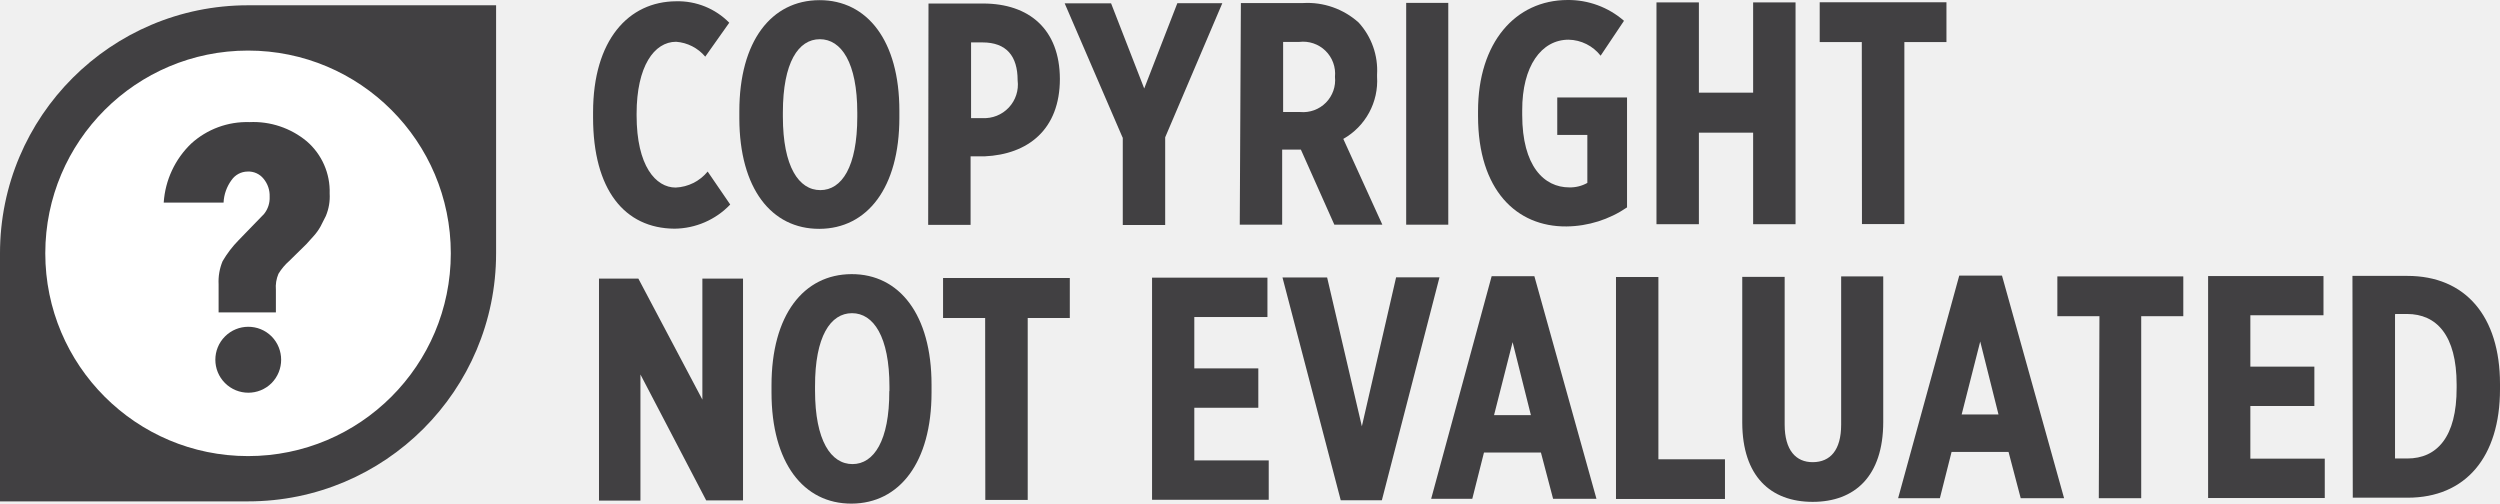
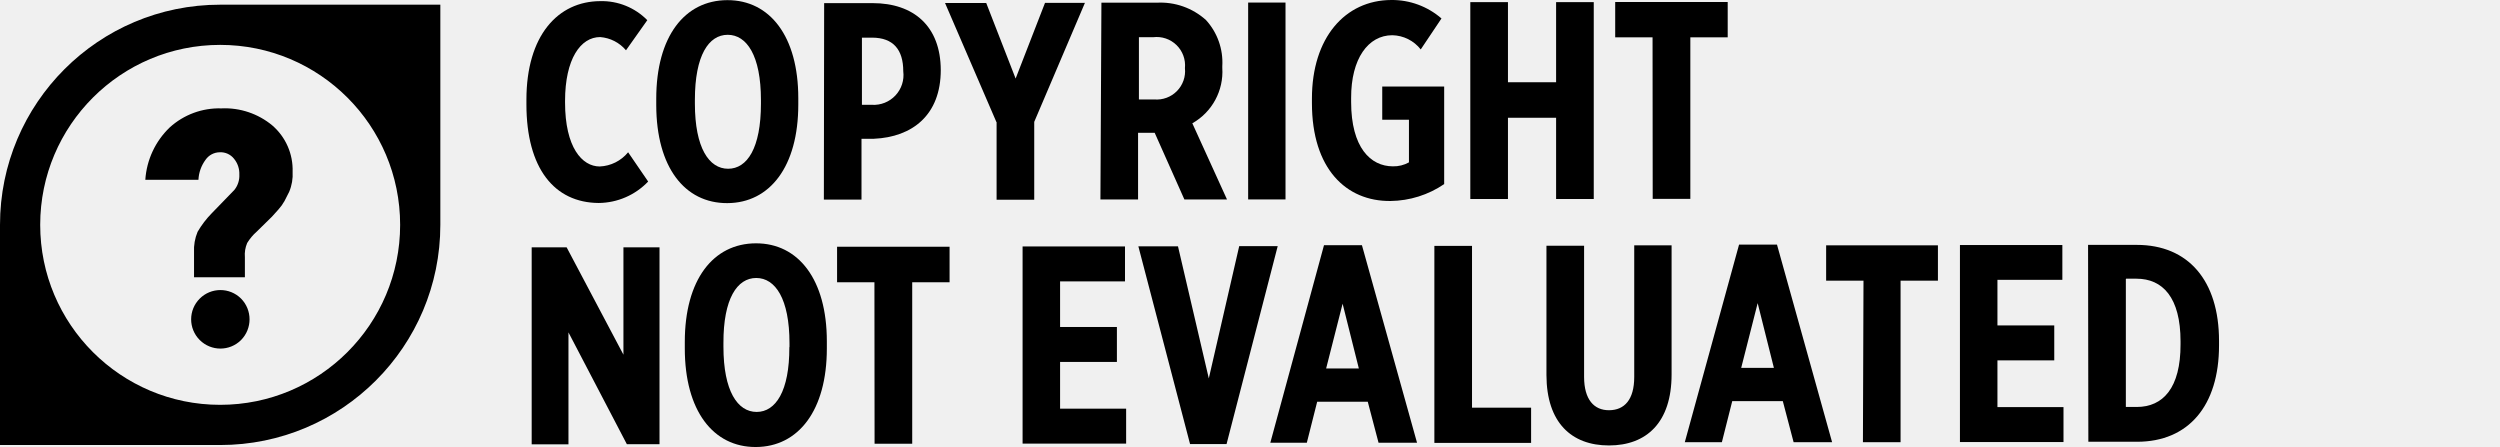
- <svg xmlns="http://www.w3.org/2000/svg" id="FINAL" viewBox="0 0 156.22 31.46">
-   <defs>
-     <style>.cls-1{fill:#fff;}.cls-2{fill:#414042;}</style>
-   </defs>
-   <circle class="cls-1" cx="15.13" cy="15.36" r="13.81" />
-   <path class="cls-2" d="M2200.57,2247.8v15.5a15.5,15.5,0,0,1-15.5,15.5h-15.5v-15.5a15.5,15.5,0,0,1,15.5-15.5h15.5Zm-28.17,15.5a12.67,12.67,0,1,0,12.67-12.67A12.67,12.67,0,0,0,2172.4,2263.29Z" transform="translate(-2169.57 -2247.47)" />
-   <path class="cls-2" d="M2190.17,2259.56a3.15,3.15,0,0,1-.24,1.41c-0.15.3-.26,0.51-0.33,0.65a3.25,3.25,0,0,1-.43.6l-0.46.51-1.07,1.05a3.41,3.41,0,0,0-.67.8,2.1,2.1,0,0,0-.16,1v1.41h-3.58v-1.76a3.31,3.31,0,0,1,.25-1.44,6.65,6.65,0,0,1,1-1.31l1.59-1.64a1.6,1.6,0,0,0,.35-1.08,1.65,1.65,0,0,0-.38-1.12,1.2,1.2,0,0,0-1-.45,1.23,1.23,0,0,0-1,.53,2.58,2.58,0,0,0-.5,1.41h-3.74a5.62,5.62,0,0,1,1.72-3.69,5.17,5.17,0,0,1,3.64-1.34,5.23,5.23,0,0,1,3.58,1.2A4.13,4.13,0,0,1,2190.17,2259.56Z" transform="translate(-2169.57 -2247.47)" />
-   <path class="cls-2" d="M2186.54,2268.49a2.06,2.06,0,1,0,0,2.92A2.08,2.08,0,0,0,2186.54,2268.49Z" transform="translate(-2169.57 -2247.47)" />
-   <path class="cls-2" d="M2206.63,2254.81v-0.32c0-4.51,2.21-6.93,5.2-6.94a4.49,4.49,0,0,1,3.31,1.34l-1.5,2.12a2.64,2.64,0,0,0-1.82-.93c-1.37,0-2.47,1.53-2.47,4.5v0.1c0,3.17,1.2,4.51,2.44,4.51a2.73,2.73,0,0,0,2-1l1.41,2.06a4.87,4.87,0,0,1-3.48,1.51C2208.6,2261.74,2206.63,2259.33,2206.63,2254.81Z" transform="translate(-2169.57 -2247.47)" />
-   <path class="cls-2" d="M2215.77,2254.88v-0.46c0-4.38,2-6.93,5-6.94s5,2.55,5,6.9v0.45c0,4.36-2,6.93-5,6.94S2215.78,2259.24,2215.77,2254.88Zm7.37-.11v-0.26c0-3.13-1-4.59-2.34-4.59s-2.31,1.45-2.31,4.58v0.26c0,3.13,1,4.59,2.34,4.59S2223.14,2257.9,2223.14,2254.77Z" transform="translate(-2169.57 -2247.47)" />
-   <path class="cls-2" d="M2227.59,2247.69H2231c2.89,0,4.79,1.62,4.8,4.71v0c0,3.17-2,4.72-4.71,4.84h-0.87v4.28h-2.65Zm3.36,7.16a2.1,2.1,0,0,0,2.21-2.36c0-1.52-.7-2.37-2.2-2.37h-0.71v4.73H2231Z" transform="translate(-2169.57 -2247.47)" />
-   <path class="cls-2" d="M2239.72,2256.07l-3.62-8.39H2239l2.07,5.32,2.07-5.33h2.81l-3.57,8.38v5.48h-2.65v-5.47Z" transform="translate(-2169.57 -2247.47)" />
-   <path class="cls-2" d="M2247.11,2247.66H2251a4.78,4.78,0,0,1,3.47,1.22,4.43,4.43,0,0,1,1.15,3.25v0.12a4.17,4.17,0,0,1-2.11,3.9l2.44,5.36h-3l-2.09-4.69h-1.17v4.69h-2.65Zm3.71,6.81a2,2,0,0,0,2.17-2.2,2,2,0,0,0-2.24-2.18h-1v4.38h1Z" transform="translate(-2169.57 -2247.47)" />
-   <path class="cls-2" d="M2257.44,2247.65h2.63l0,13.86h-2.63Z" transform="translate(-2169.57 -2247.47)" />
-   <path class="cls-2" d="M2261.93,2254.73v-0.32c0-4.28,2.33-6.93,5.59-6.94a5.3,5.3,0,0,1,3.53,1.3l-1.46,2.18a2.61,2.61,0,0,0-2-1c-1.7,0-2.91,1.65-2.9,4.42v0.28c0,3.21,1.37,4.53,2.94,4.53a2.2,2.2,0,0,0,1.13-.28v-3h-1.88v-2.34h4.36v6.87a6.85,6.85,0,0,1-3.78,1.19C2264.33,2261.65,2261.93,2259.34,2261.93,2254.73Z" transform="translate(-2169.57 -2247.47)" />
-   <path class="cls-2" d="M2273.08,2247.62h2.65v5.64h3.39v-5.64h2.65l0,13.86h-2.65v-5.72h-3.39v5.72h-2.65Z" transform="translate(-2169.57 -2247.47)" />
-   <path class="cls-2" d="M2285.91,2250.1h-2.63v-2.49h7.92v2.49h-2.63l0,11.37h-2.65Z" transform="translate(-2169.57 -2247.47)" />
-   <path class="cls-2" d="M2207,2264.88h2.46l4,7.56v-7.56H2216l0,13.86h-2.3l-4.11-7.87v7.88H2207Z" transform="translate(-2169.57 -2247.47)" />
-   <path class="cls-2" d="M2217.78,2272v-0.46c0-4.38,2-6.93,5-6.94s5,2.55,5,6.9V2272c0,4.36-2,6.93-5,6.94S2217.78,2276.39,2217.78,2272Zm7.37-.11v-0.26c0-3.13-1-4.59-2.34-4.59s-2.32,1.45-2.31,4.58v0.26c0,3.13,1,4.59,2.34,4.59S2225.15,2275,2225.14,2271.92Z" transform="translate(-2169.57 -2247.47)" />
-   <path class="cls-2" d="M2231.13,2267.34h-2.63v-2.5h7.92v2.5h-2.63l0,11.37h-2.65Z" transform="translate(-2169.57 -2247.47)" />
-   <path class="cls-2" d="M2241.56,2264.82h7.21v2.46h-4.57v3.21h4v2.46h-4v3.29h4.65v2.46h-7.29Z" transform="translate(-2169.57 -2247.47)" />
-   <path class="cls-2" d="M2249.71,2264.81h2.79l2.17,9.3,2.14-9.31h2.71l-3.6,13.93h-2.57Z" transform="translate(-2169.57 -2247.47)" />
-   <path class="cls-2" d="M2262.78,2264.73h2.67l3.88,13.91h-2.71l-0.76-2.89h-3.56l-0.73,2.89H2259Zm2.45,8.67-1.14-4.55-1.16,4.56h2.3Z" transform="translate(-2169.57 -2247.47)" />
-   <path class="cls-2" d="M2270.55,2264.78h2.65l0,11.39h4.16v2.48h-6.81Z" transform="translate(-2169.57 -2247.47)" />
-   <path class="cls-2" d="M2278.44,2273.88v-9.11h2.65V2274c0,1.6.7,2.36,1.77,2.35s1.76-.74,1.76-2.34v-9.27h2.63v9.09c0,3.39-1.77,5-4.41,5S2278.45,2277.22,2278.44,2273.88Z" transform="translate(-2169.57 -2247.47)" />
-   <path class="cls-2" d="M2292,2264.69h2.67l3.88,13.91h-2.71l-0.76-2.89h-3.56l-0.73,2.89h-2.61Zm2.45,8.67-1.14-4.55-1.16,4.56h2.3Z" transform="translate(-2169.57 -2247.47)" />
-   <path class="cls-2" d="M2300.76,2267.23h-2.63v-2.49H2306v2.49h-2.63l0,11.37h-2.65Z" transform="translate(-2169.57 -2247.47)" />
-   <path class="cls-2" d="M2307.55,2264.72h7.21v2.45h-4.57v3.21h4v2.46h-4v3.29h4.65v2.46h-7.29Z" transform="translate(-2169.57 -2247.47)" />
-   <path class="cls-2" d="M2316.57,2264.71H2320c3.62,0,5.79,2.51,5.79,6.76v0.32c0,4.24-2.15,6.78-5.77,6.78h-3.43Zm2.66,2.41v9H2320c1.84,0,3.09-1.33,3.08-4.42v-0.2c0-3.09-1.26-4.41-3.1-4.41h-0.73Z" transform="translate(-2169.57 -2247.47)" />
+ <svg xmlns="http://www.w3.org/2000/svg" id="rightsstatement" viewBox="0 0 176 31.46">
+   <circle cx="15.13" cy="15.36" r="13.81" fill="transparent" />
+   <path fill="inherit" d="M2200.57,2247.8v15.5a15.5,15.5,0,0,1-15.5,15.5h-15.5v-15.5a15.5,15.5,0,0,1,15.5-15.5h15.5Zm-28.17,15.5a12.67,12.67,0,1,0,12.67-12.67A12.67,12.67,0,0,0,2172.4,2263.29Z" transform="translate(-2169.57 -2247.47)" />
+   <path fill="inherit" d="M2190.17,2259.56a3.15,3.15,0,0,1-.24,1.41c-0.15.3-.26,0.51-0.33,0.65a3.25,3.25,0,0,1-.43.6l-0.46.51-1.07,1.05a3.41,3.41,0,0,0-.67.8,2.1,2.1,0,0,0-.16,1v1.41h-3.58v-1.76a3.31,3.31,0,0,1,.25-1.44,6.65,6.65,0,0,1,1-1.31l1.59-1.64a1.6,1.6,0,0,0,.35-1.08,1.65,1.65,0,0,0-.38-1.12,1.2,1.2,0,0,0-1-.45,1.23,1.23,0,0,0-1,.53,2.58,2.58,0,0,0-.5,1.41h-3.74a5.62,5.62,0,0,1,1.72-3.69,5.17,5.17,0,0,1,3.64-1.34,5.23,5.23,0,0,1,3.58,1.2A4.13,4.13,0,0,1,2190.17,2259.56Z" transform="translate(-2169.57 -2247.47)" />
+   <path fill="inherit" d="M2186.54,2268.49a2.06,2.06,0,1,0,0,2.92A2.08,2.08,0,0,0,2186.54,2268.49Z" transform="translate(-2169.57 -2247.47)" />
+   <path fill="inherit" d="M2206.63,2254.81v-0.32c0-4.51,2.21-6.93,5.2-6.94a4.49,4.49,0,0,1,3.31,1.34l-1.5,2.12a2.64,2.64,0,0,0-1.82-.93c-1.37,0-2.47,1.53-2.47,4.5v0.1c0,3.17,1.2,4.51,2.44,4.51a2.73,2.73,0,0,0,2-1l1.41,2.06a4.87,4.87,0,0,1-3.48,1.51C2208.6,2261.74,2206.63,2259.33,2206.63,2254.81Z" transform="translate(-2169.57 -2247.47)" />
+   <path fill="inherit" d="M2215.77,2254.88v-0.46c0-4.38,2-6.93,5-6.94s5,2.55,5,6.9v0.45c0,4.36-2,6.93-5,6.94S2215.78,2259.24,2215.77,2254.88Zm7.37-.11v-0.26c0-3.13-1-4.59-2.34-4.59s-2.31,1.45-2.31,4.58v0.26c0,3.13,1,4.59,2.34,4.59S2223.14,2257.9,2223.14,2254.77Z" transform="translate(-2169.57 -2247.47)" />
+   <path fill="inherit" d="M2227.59,2247.69H2231c2.89,0,4.79,1.62,4.8,4.71v0c0,3.17-2,4.72-4.71,4.84h-0.87v4.28h-2.65Zm3.36,7.16a2.1,2.1,0,0,0,2.21-2.36c0-1.52-.7-2.37-2.2-2.37h-0.71v4.73H2231Z" transform="translate(-2169.57 -2247.47)" />
+   <path fill="inherit" d="M2239.72,2256.07l-3.62-8.39H2239l2.07,5.32,2.07-5.33h2.81l-3.57,8.38v5.48h-2.65v-5.47Z" transform="translate(-2169.57 -2247.47)" />
+   <path fill="inherit" d="M2247.11,2247.66H2251a4.78,4.78,0,0,1,3.47,1.22,4.43,4.43,0,0,1,1.15,3.25v0.12a4.17,4.17,0,0,1-2.11,3.9l2.44,5.36h-3l-2.09-4.69h-1.17v4.69h-2.65Zm3.71,6.81a2,2,0,0,0,2.17-2.2,2,2,0,0,0-2.24-2.18h-1v4.38h1Z" transform="translate(-2169.57 -2247.47)" />
+   <path fill="inherit" d="M2257.44,2247.65h2.63l0,13.86h-2.63Z" transform="translate(-2169.57 -2247.47)" />
+   <path fill="inherit" d="M2261.93,2254.73v-0.32c0-4.28,2.33-6.93,5.59-6.94a5.3,5.3,0,0,1,3.53,1.3l-1.46,2.18a2.61,2.61,0,0,0-2-1c-1.7,0-2.91,1.65-2.9,4.42v0.28c0,3.21,1.37,4.53,2.94,4.53a2.2,2.2,0,0,0,1.13-.28v-3h-1.88v-2.34h4.36v6.87a6.85,6.85,0,0,1-3.78,1.19C2264.33,2261.65,2261.93,2259.34,2261.93,2254.73Z" transform="translate(-2169.57 -2247.47)" />
+   <path fill="inherit" d="M2273.08,2247.62h2.65v5.64h3.39v-5.64h2.65l0,13.86h-2.65v-5.72h-3.39v5.72h-2.65Z" transform="translate(-2169.57 -2247.47)" />
+   <path fill="inherit" d="M2285.91,2250.1h-2.63v-2.49h7.92v2.49h-2.63l0,11.37h-2.65Z" transform="translate(-2169.57 -2247.47)" />
+   <path fill="inherit" d="M2207,2264.88h2.46l4,7.56v-7.56H2216l0,13.86h-2.3l-4.11-7.87v7.88H2207Z" transform="translate(-2169.57 -2247.47)" />
+   <path fill="inherit" d="M2217.78,2272v-0.46c0-4.38,2-6.93,5-6.94s5,2.55,5,6.9V2272c0,4.36-2,6.93-5,6.94S2217.78,2276.39,2217.78,2272Zm7.37-.11v-0.26c0-3.13-1-4.59-2.34-4.59s-2.32,1.45-2.31,4.58v0.26c0,3.13,1,4.59,2.34,4.59S2225.15,2275,2225.14,2271.92Z" transform="translate(-2169.57 -2247.47)" />
+   <path fill="inherit" d="M2231.13,2267.34h-2.63v-2.5h7.92v2.5h-2.63l0,11.37h-2.65Z" transform="translate(-2169.57 -2247.47)" />
+   <path fill="inherit" d="M2241.56,2264.82h7.21v2.46h-4.57v3.21h4v2.46h-4v3.29h4.65v2.46h-7.29Z" transform="translate(-2169.57 -2247.47)" />
+   <path fill="inherit" d="M2249.71,2264.81h2.79l2.17,9.3,2.14-9.31h2.71l-3.6,13.93h-2.57Z" transform="translate(-2169.57 -2247.47)" />
+   <path fill="inherit" d="M2262.78,2264.73h2.67l3.88,13.91h-2.71l-0.76-2.89h-3.56l-0.73,2.89H2259Zm2.45,8.67-1.14-4.55-1.16,4.56h2.3Z" transform="translate(-2169.57 -2247.47)" />
+   <path fill="inherit" d="M2270.55,2264.78h2.65l0,11.39h4.16v2.48h-6.81Z" transform="translate(-2169.57 -2247.47)" />
+   <path fill="inherit" d="M2278.44,2273.88v-9.11h2.65V2274c0,1.6.7,2.36,1.77,2.35s1.76-.74,1.76-2.34v-9.27h2.63v9.09c0,3.39-1.77,5-4.41,5S2278.45,2277.22,2278.44,2273.88Z" transform="translate(-2169.57 -2247.47)" />
+   <path fill="inherit" d="M2292,2264.69h2.67l3.88,13.91h-2.71l-0.76-2.89h-3.56l-0.73,2.89h-2.61Zm2.45,8.67-1.14-4.55-1.16,4.56h2.3Z" transform="translate(-2169.57 -2247.47)" />
+   <path fill="inherit" d="M2300.76,2267.23h-2.63v-2.49H2306v2.49h-2.63l0,11.37h-2.65Z" transform="translate(-2169.57 -2247.47)" />
+   <path fill="inherit" d="M2307.55,2264.72h7.21v2.45h-4.57v3.21h4v2.46h-4v3.29h4.65v2.46h-7.29Z" transform="translate(-2169.57 -2247.47)" />
+   <path fill="inherit" d="M2316.57,2264.71H2320c3.62,0,5.79,2.51,5.79,6.76v0.32c0,4.24-2.15,6.78-5.77,6.78h-3.43Zm2.66,2.41v9H2320c1.84,0,3.09-1.33,3.08-4.42v-0.2c0-3.09-1.26-4.41-3.1-4.41h-0.73Z" transform="translate(-2169.57 -2247.47)" />
</svg>
